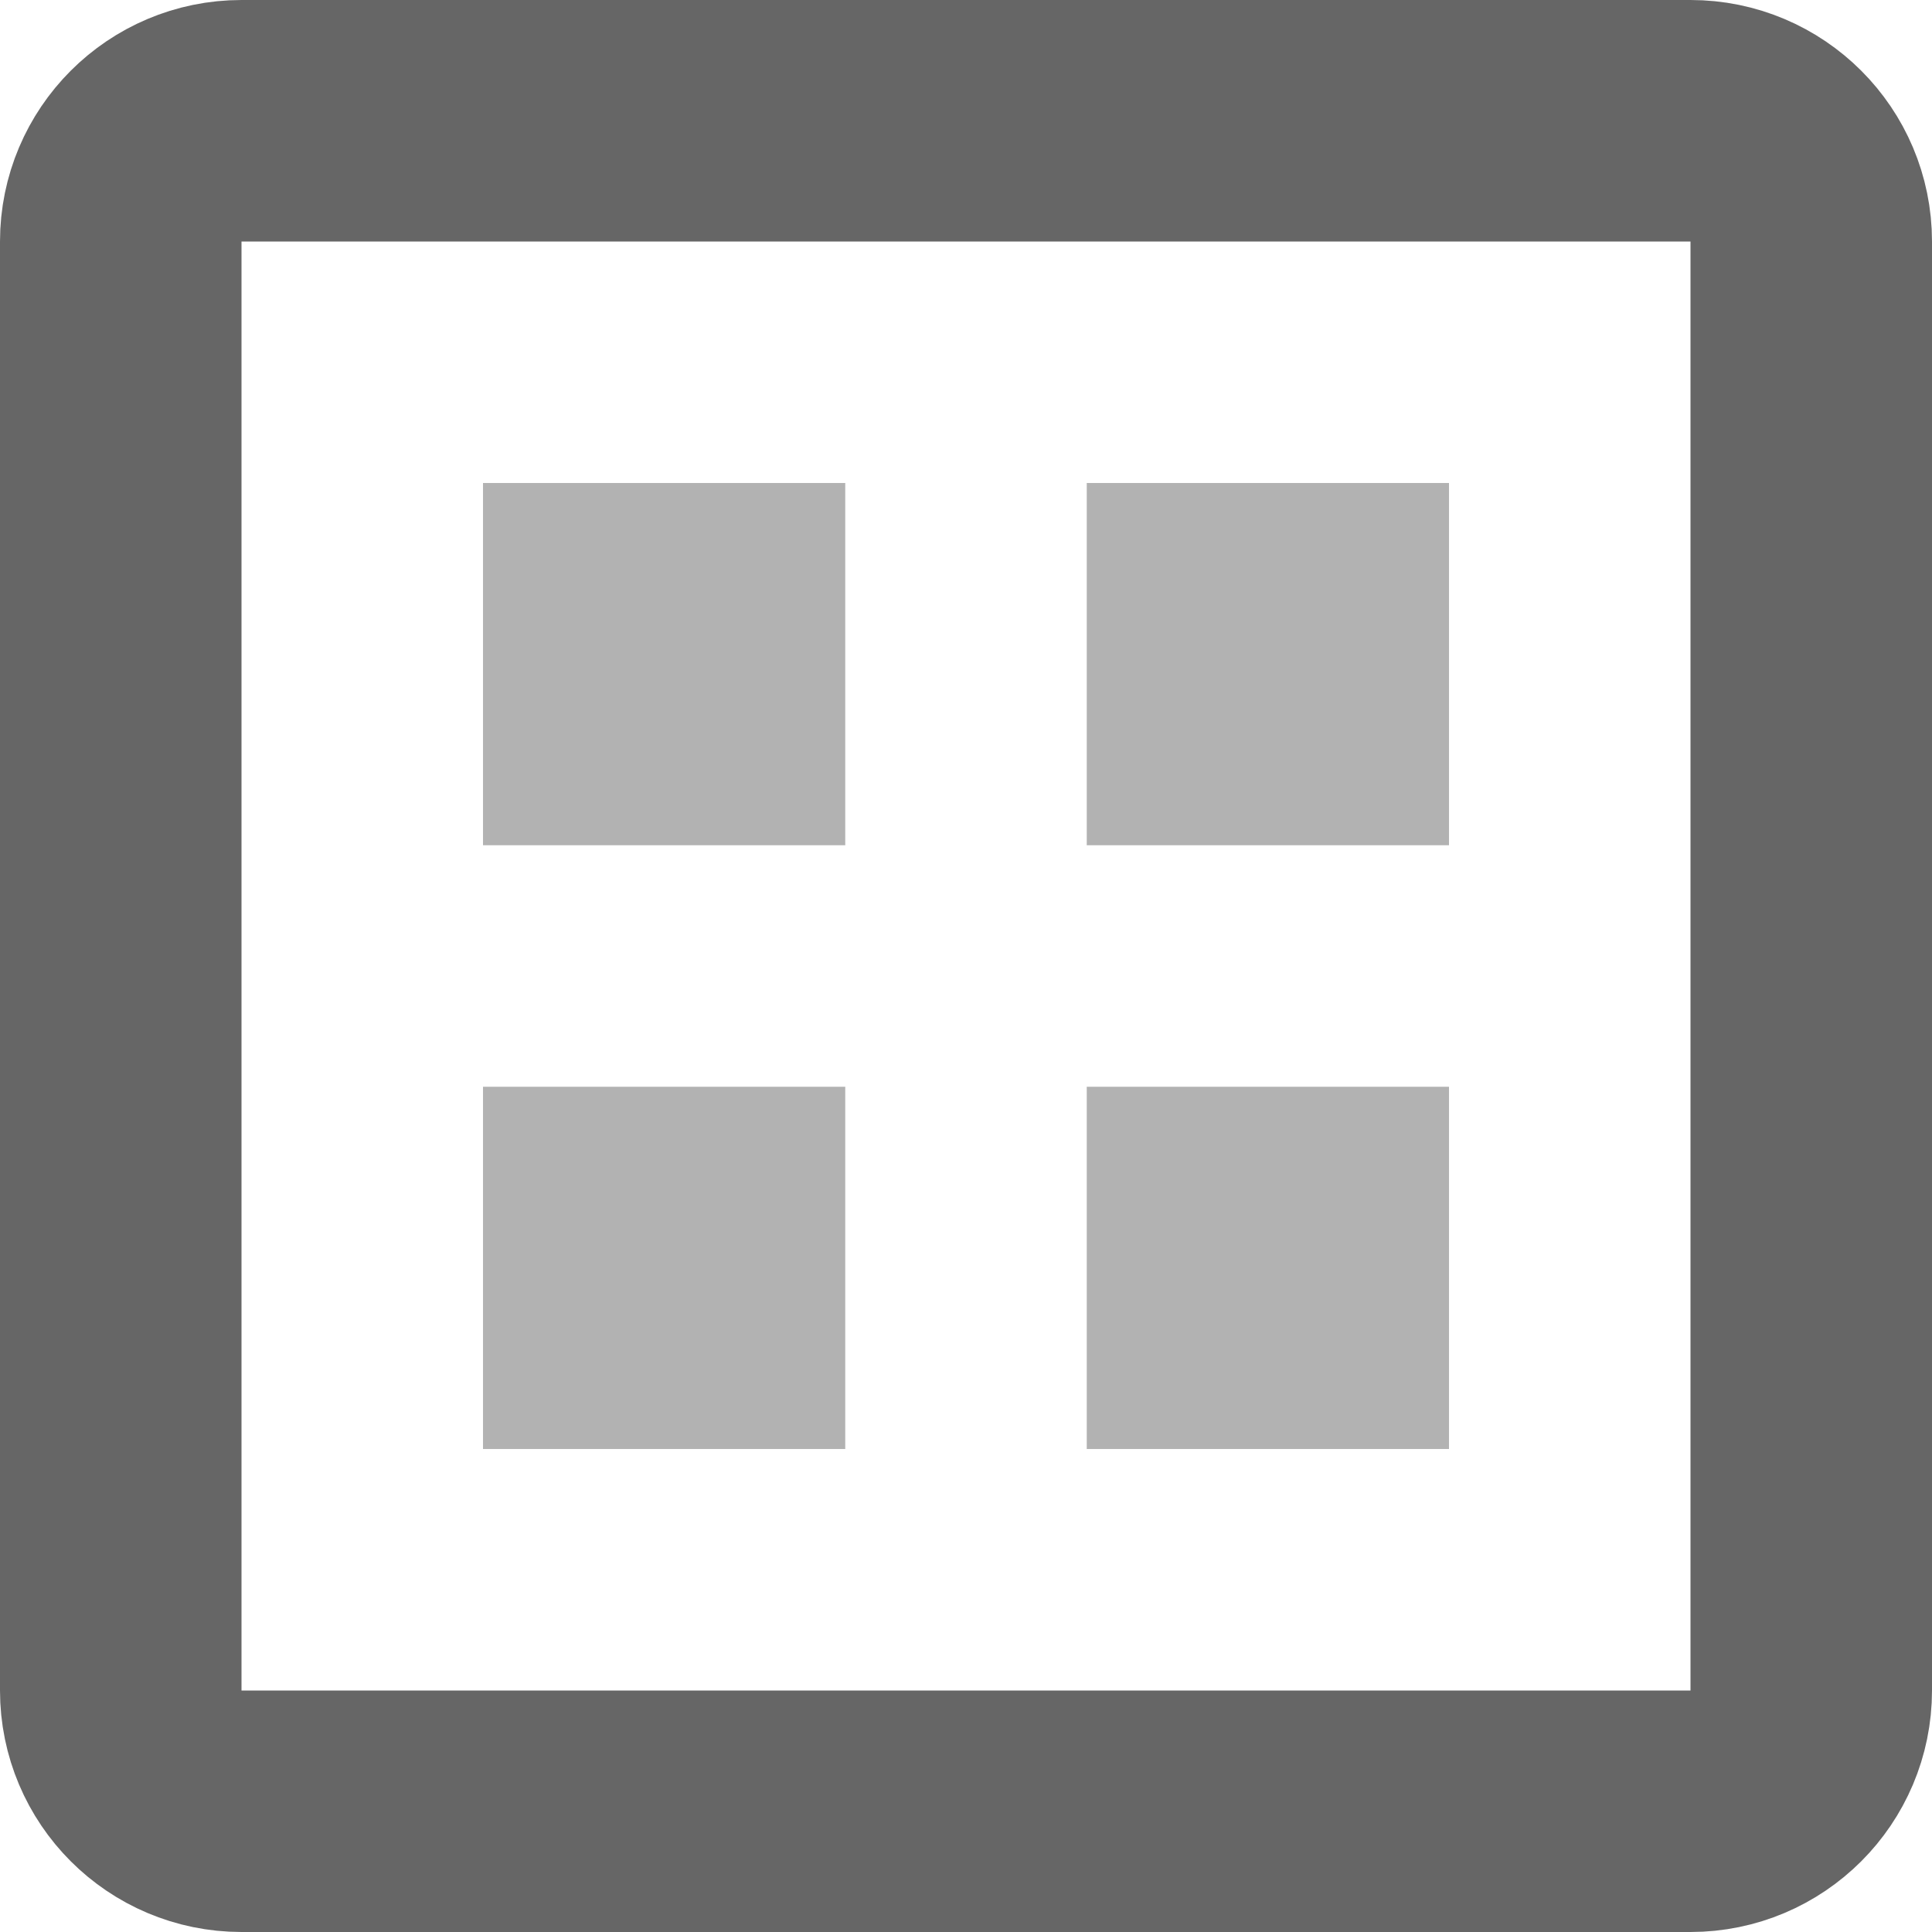
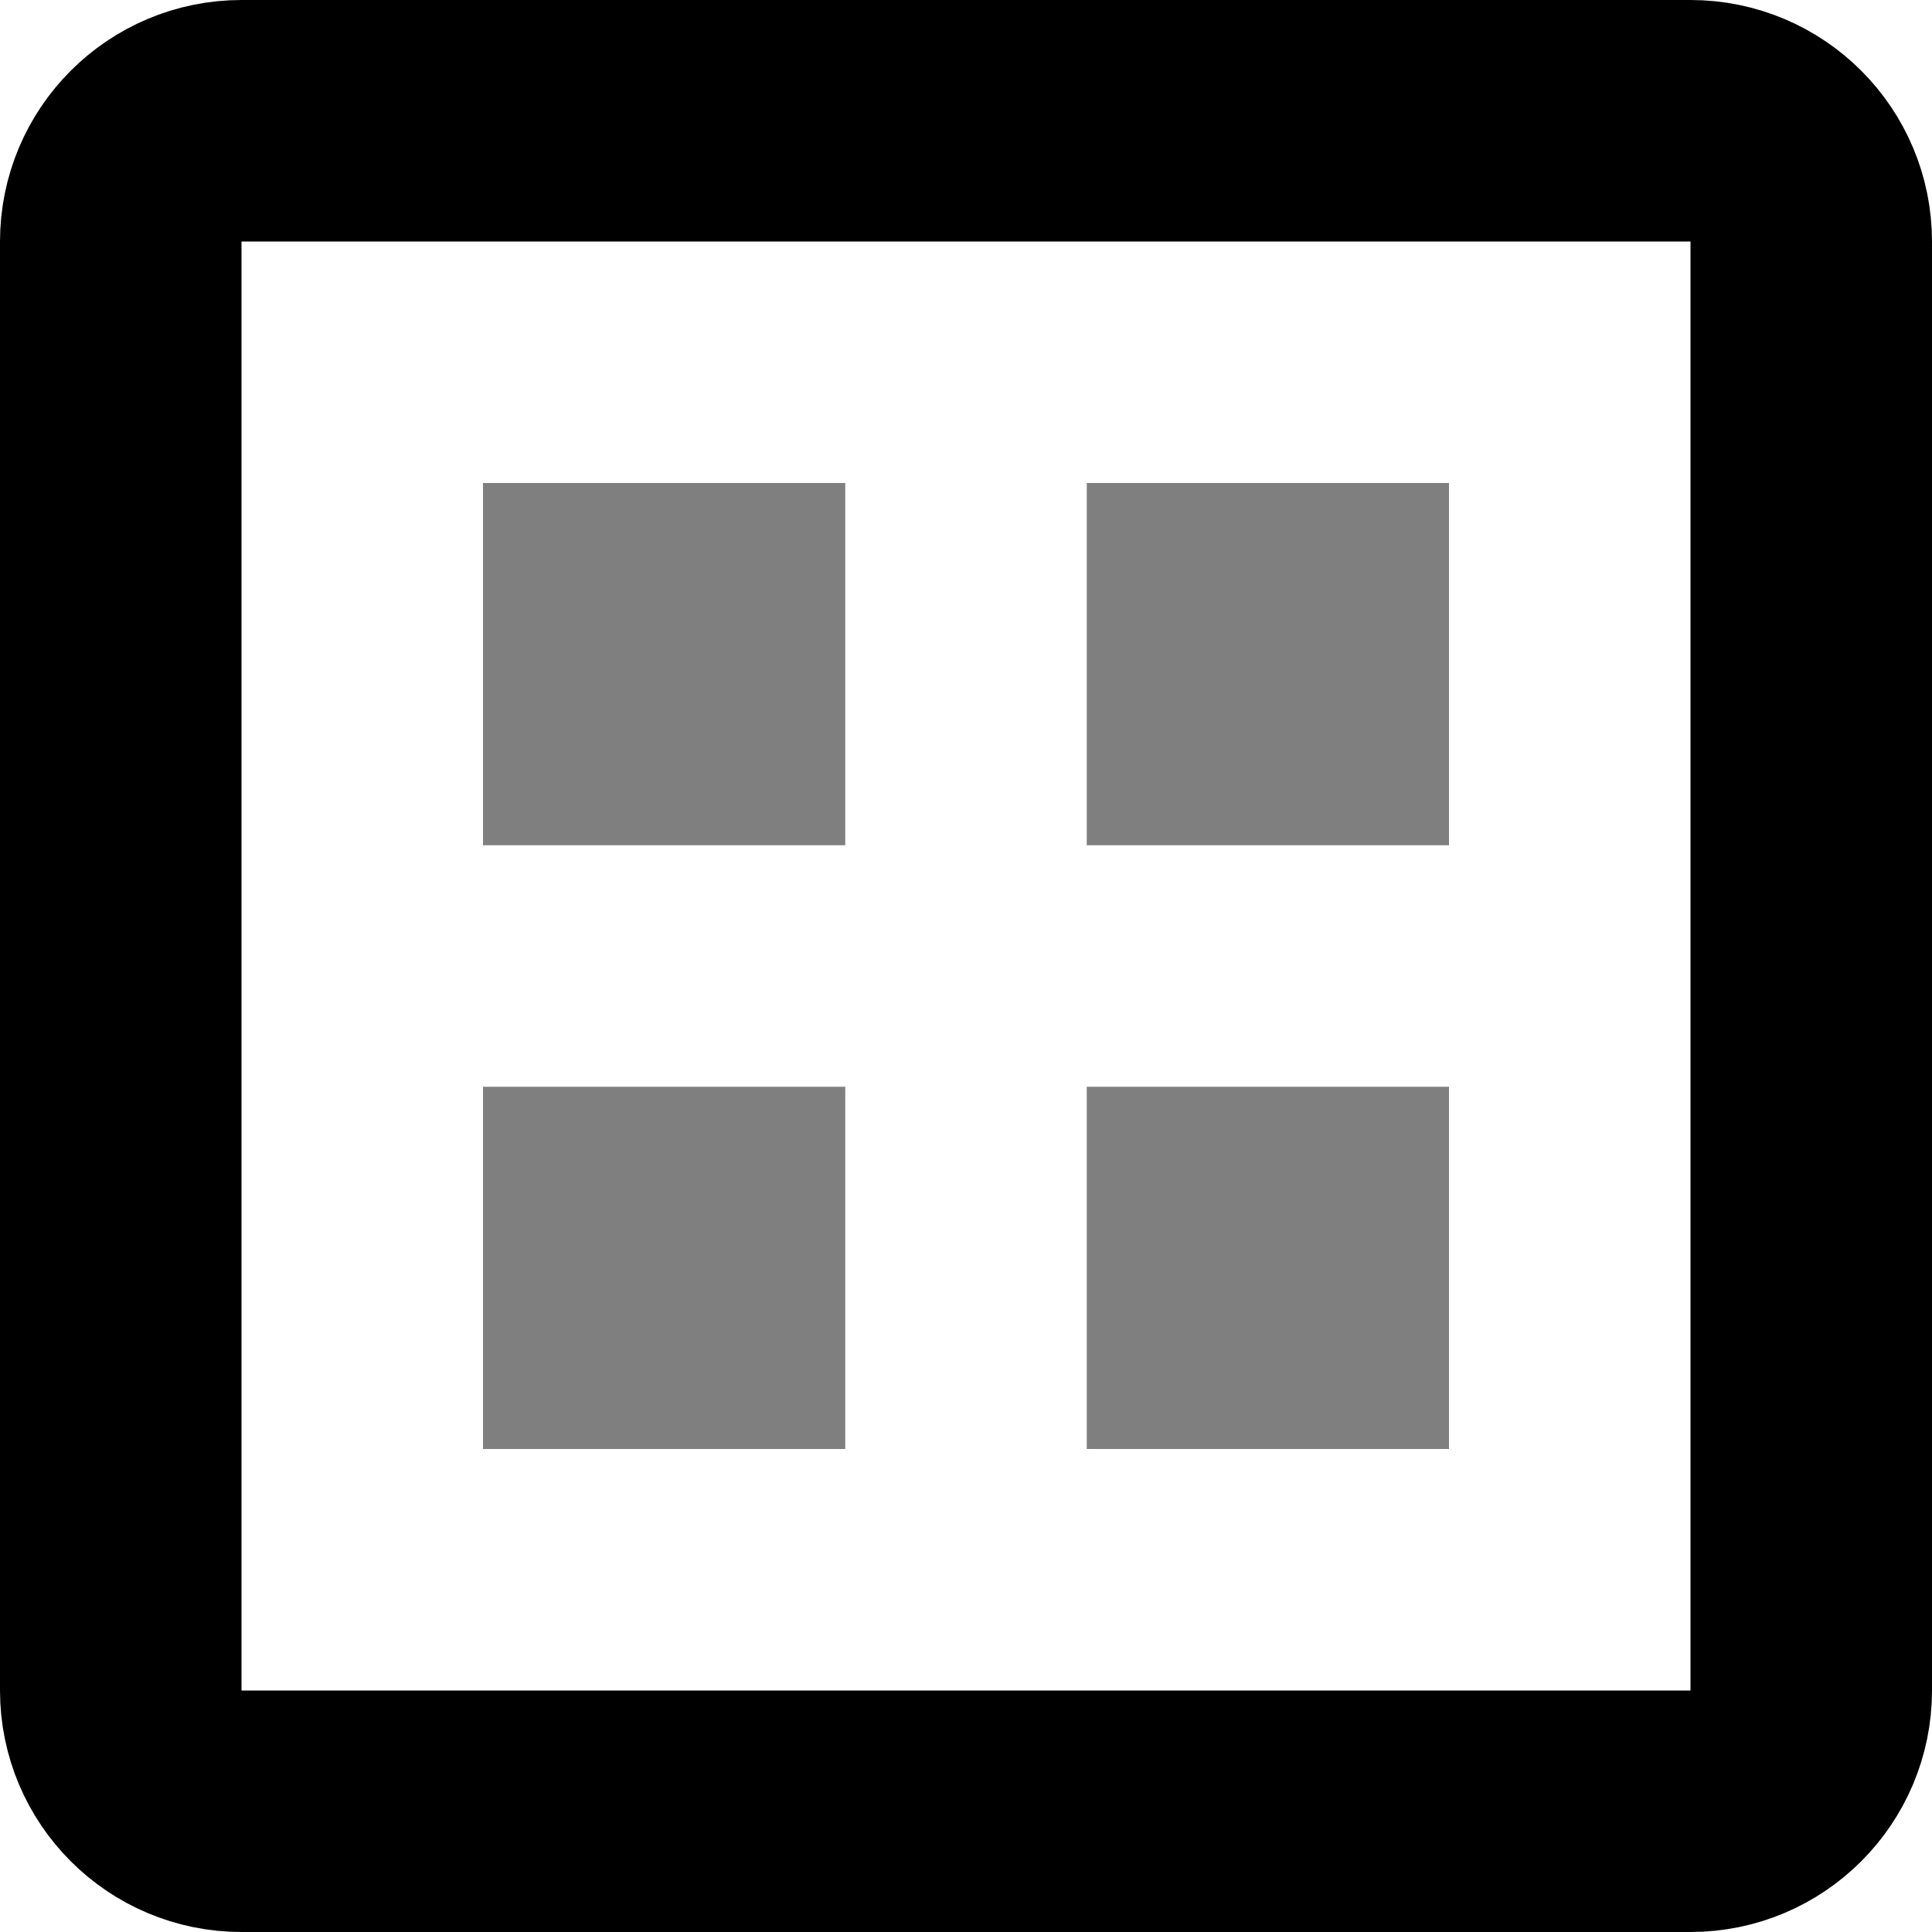
<svg xmlns="http://www.w3.org/2000/svg" width="16" height="16" viewBox="0 0 16 16" fill="none">
  <g opacity="0.5">
-     <rect x="4" y="4" width="3" height="3" fill="black" fill-opacity="0.6" />
-     <rect x="9" y="4" width="3" height="3" fill="black" fill-opacity="0.6" />
+     <rect x="4" y="4" width="3" height="3" fill="black" />
+     <rect x="9" y="4" width="3" height="3" fill="black" />
  </g>
  <g opacity="0.5">
-     <rect x="4" y="9" width="3" height="3" fill="black" fill-opacity="0.6" />
-     <rect x="9" y="9" width="3" height="3" fill="black" fill-opacity="0.6" />
+     <rect x="4" y="9" width="3" height="3" fill="black" />
+     <rect x="9" y="9" width="3" height="3" fill="black" />
  </g>
-   <rect x="1" y="1" width="14" height="14" rx="1" stroke="black" stroke-opacity="0.6" stroke-width="2" />
+   <rect x="1" y="1" width="14" height="14" rx="1" stroke="black" stroke-width="2" />
</svg>
